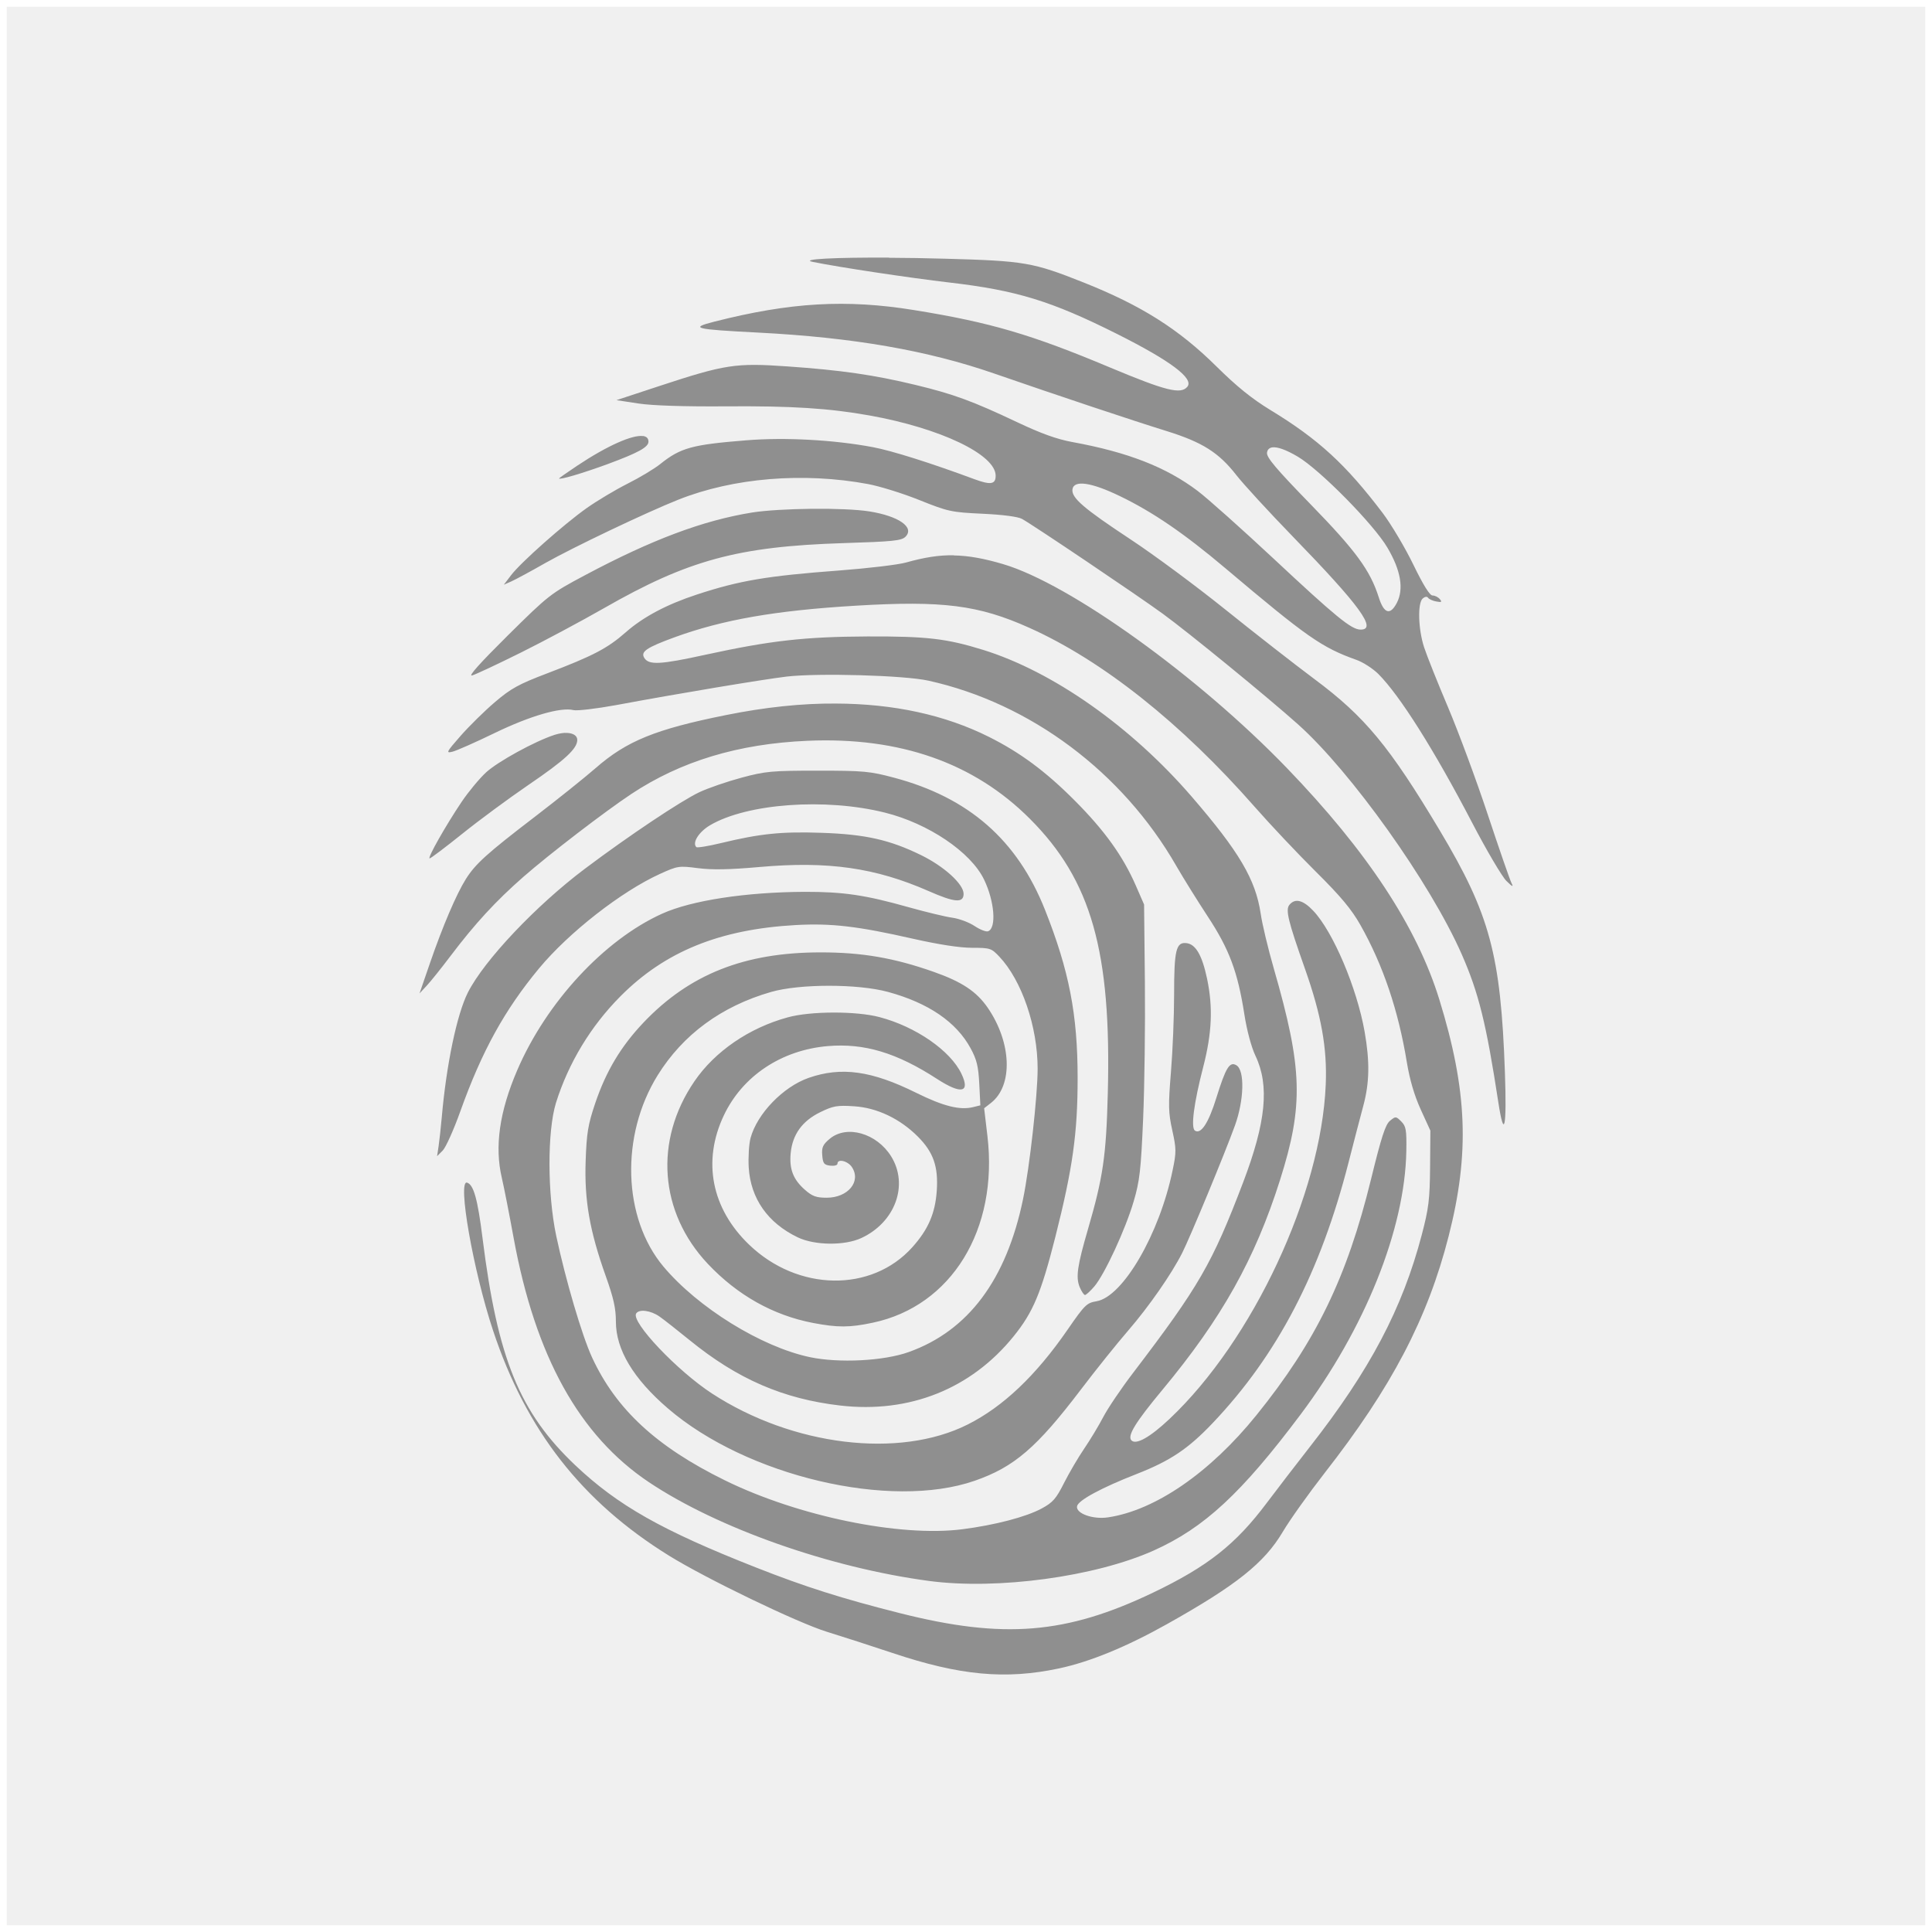
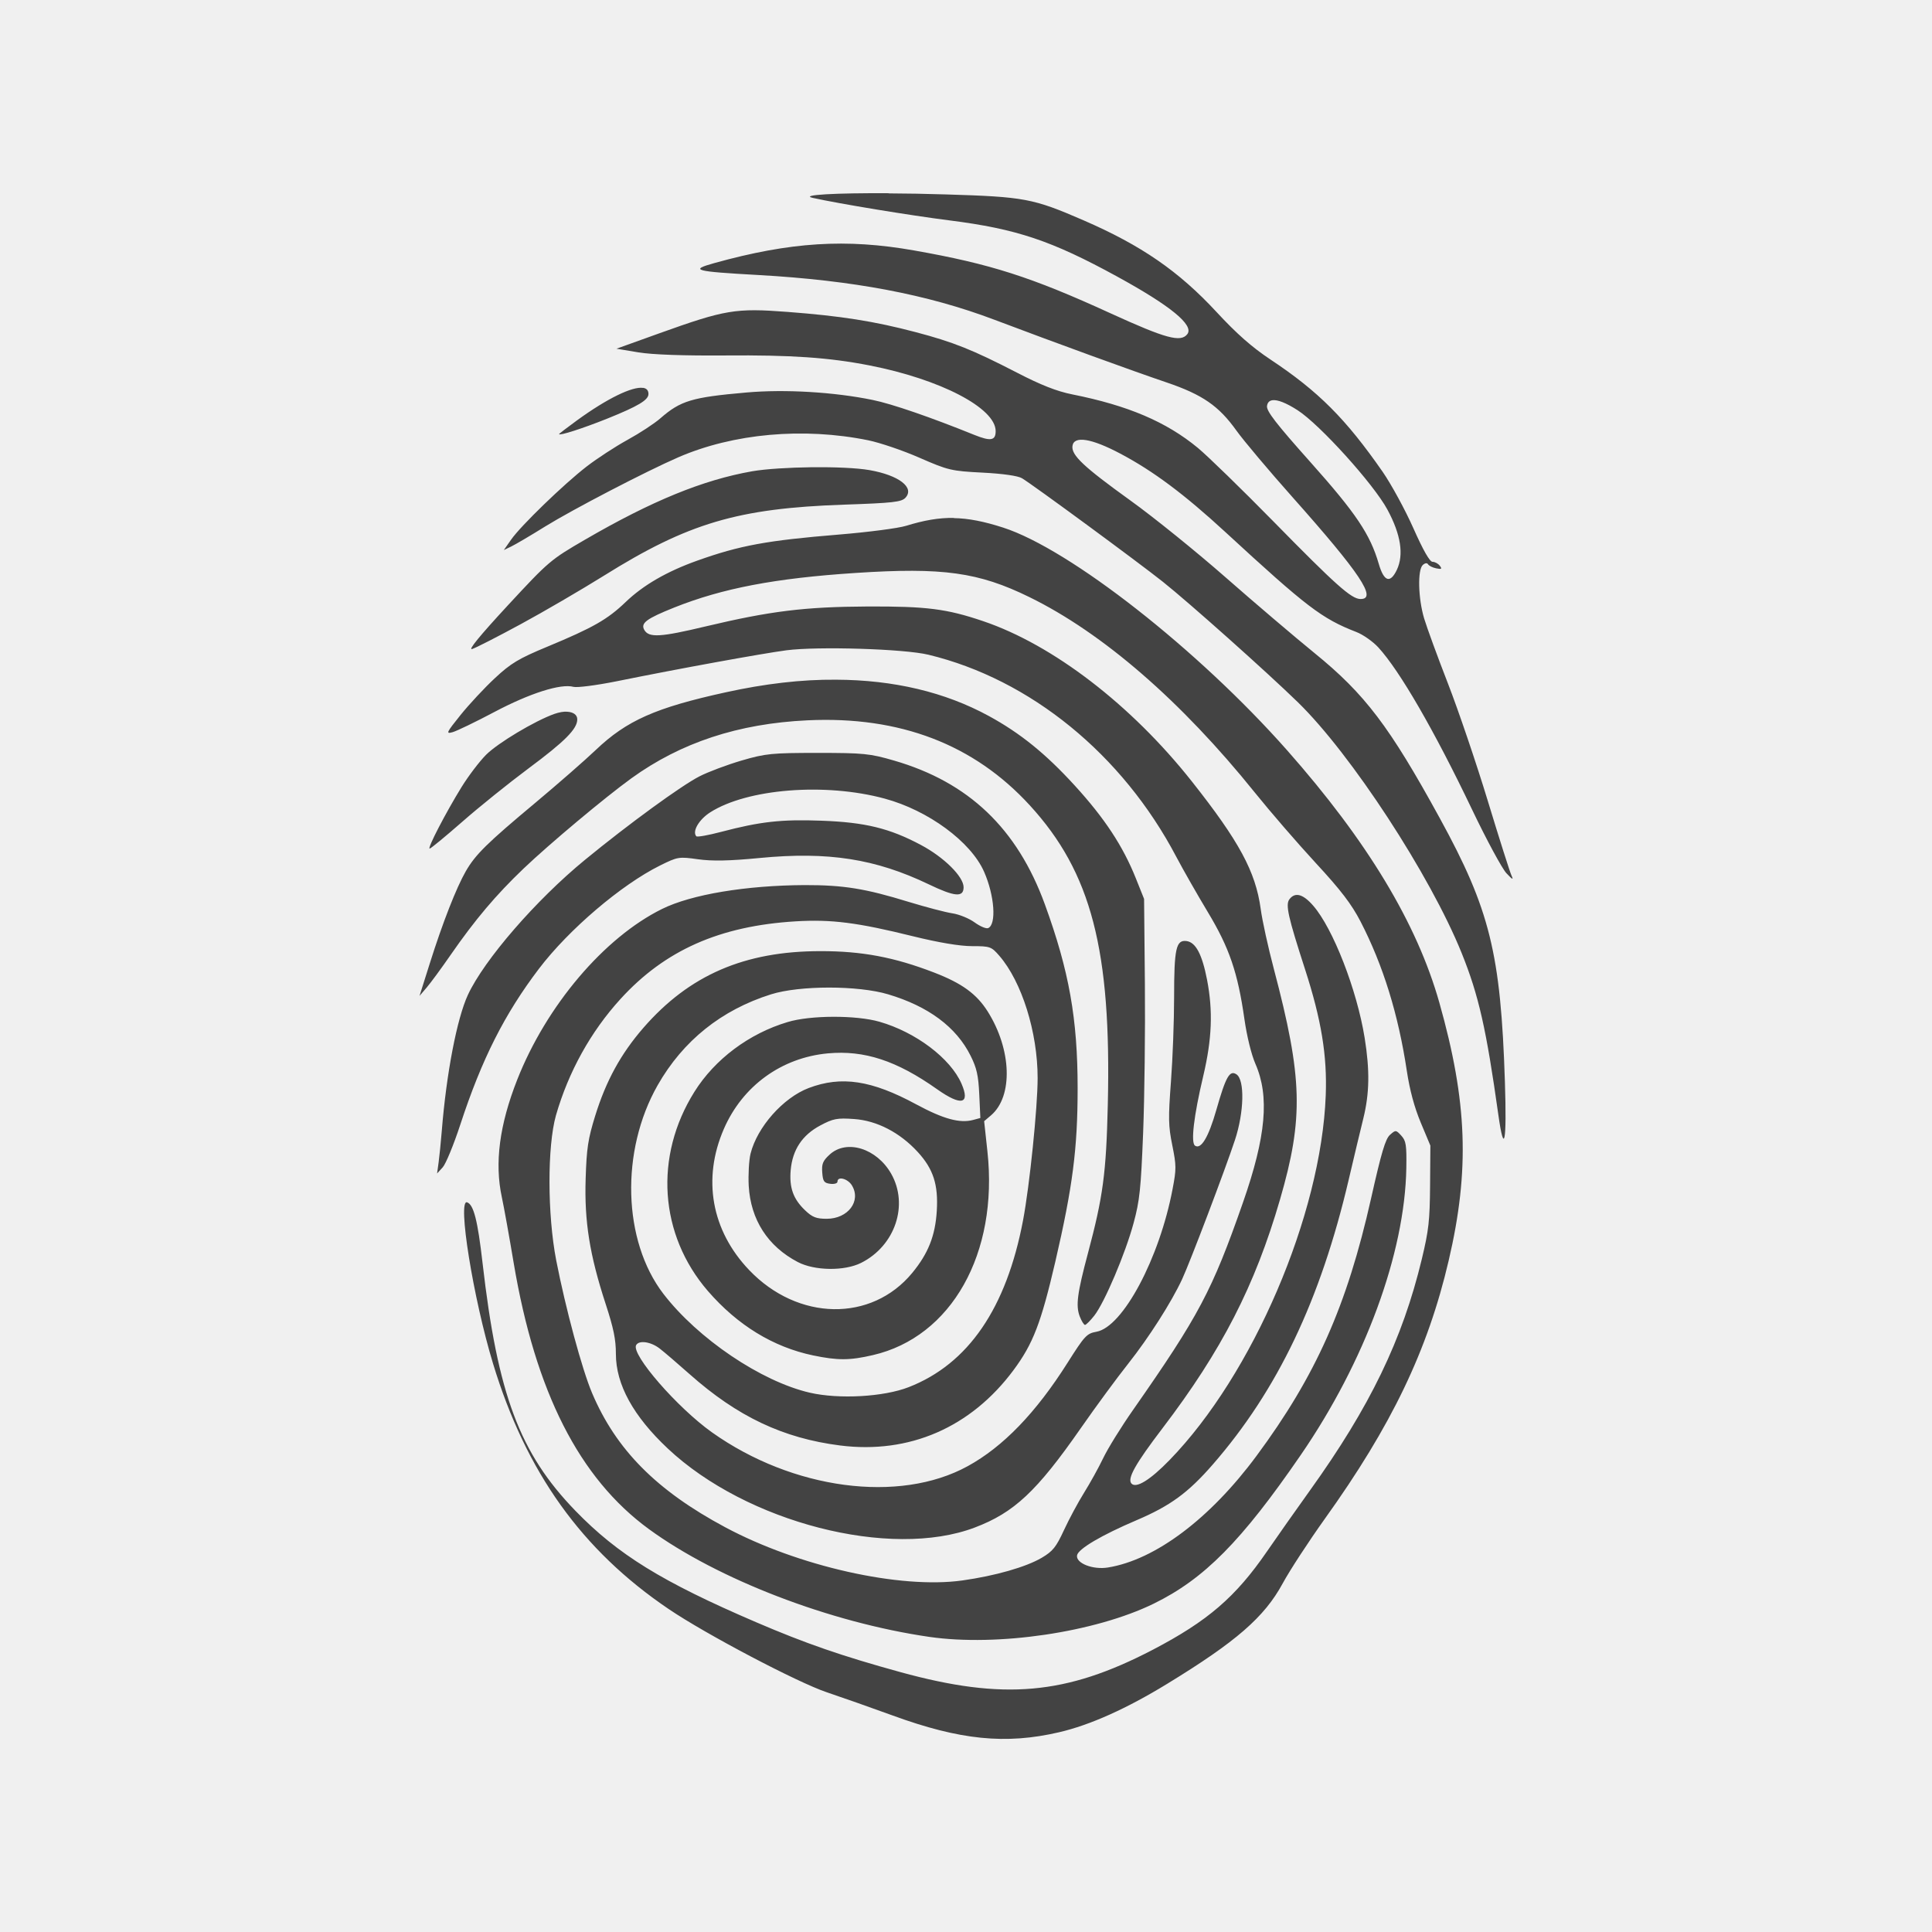
<svg xmlns="http://www.w3.org/2000/svg" width="150mm" height="150mm" viewBox="0 0 150 150" version="1.1" id="svg350">
  <defs id="defs347" />
  <g id="layer1" transform="translate(-41.34977,-74.15136)">
-     <g transform="matrix(5.657149,0,0,5.657149,-73.72458,-318.6601)" style="fill:#8f8f8f" id="g4">
-       <path d="m 32.542,72.972 c -0.724,-0.004 -1.234,0.02 -1.045,0.059 0.367,0.074 1.32,0.218 1.877,0.283 0.92,0.107 1.398,0.254 2.299,0.706 0.733,0.368 1.057,0.611 0.964,0.724 -0.09,0.108 -0.294,0.057 -1.056,-0.262 -1.086,-0.456 -1.647,-0.621 -2.694,-0.79 -0.931,-0.151 -1.699,-0.107 -2.743,0.159 -0.345,0.088 -0.274,0.105 0.606,0.15 1.299,0.067 2.32,0.244 3.237,0.562 0.846,0.293 1.89,0.642 2.364,0.789 0.494,0.154 0.717,0.295 0.96,0.607 0.096,0.123 0.443,0.501 0.771,0.839 0.924,0.952 1.165,1.282 0.931,1.279 -0.125,0 -0.341,-0.178 -1.196,-0.977 -0.434,-0.405 -0.9,-0.821 -1.037,-0.925 -0.434,-0.328 -0.957,-0.532 -1.721,-0.672 -0.214,-0.039 -0.432,-0.118 -0.761,-0.274 -0.609,-0.288 -0.87,-0.384 -1.392,-0.51 -0.567,-0.137 -1.024,-0.203 -1.757,-0.254 -0.714,-0.05 -0.855,-0.028 -1.758,0.269 l -0.589,0.194 0.301,0.046 c 0.192,0.029 0.623,0.043 1.192,0.039 0.905,-0.007 1.425,0.026 1.978,0.125 0.973,0.174 1.733,0.536 1.733,0.827 0,0.119 -0.068,0.13 -0.291,0.048 -0.601,-0.223 -1.133,-0.391 -1.395,-0.44 -0.53,-0.1 -1.206,-0.137 -1.735,-0.094 -0.747,0.06 -0.902,0.102 -1.181,0.325 -0.079,0.064 -0.282,0.186 -0.451,0.271 -0.169,0.085 -0.42,0.236 -0.559,0.334 -0.315,0.223 -0.905,0.746 -1.038,0.921 l -0.1,0.131 0.1,-0.044 c 0.055,-0.024 0.267,-0.138 0.47,-0.254 0.38,-0.215 1.387,-0.695 1.825,-0.869 0.754,-0.3 1.715,-0.38 2.606,-0.214 0.159,0.03 0.476,0.128 0.704,0.22 0.394,0.158 0.438,0.167 0.866,0.187 0.276,0.013 0.486,0.04 0.541,0.071 0.151,0.083 1.585,1.049 1.931,1.301 0.357,0.26 1.434,1.141 1.854,1.516 0.731,0.652 1.817,2.177 2.248,3.155 0.235,0.534 0.338,0.953 0.504,2.036 0.08,0.522 0.117,0.349 0.09,-0.415 v 0 c -0.057,-1.614 -0.206,-2.167 -0.895,-3.319 -0.688,-1.151 -1.026,-1.56 -1.718,-2.075 -0.272,-0.203 -0.822,-0.632 -1.221,-0.953 -0.399,-0.321 -0.986,-0.756 -1.305,-0.966 -0.644,-0.425 -0.812,-0.57 -0.796,-0.686 0.019,-0.132 0.259,-0.097 0.655,0.095 0.452,0.219 0.879,0.511 1.445,0.989 1.119,0.945 1.322,1.087 1.796,1.256 0.092,0.032 0.227,0.12 0.301,0.193 0.295,0.295 0.766,1.041 1.288,2.042 0.198,0.38 0.41,0.739 0.47,0.799 0.084,0.082 0.101,0.09 0.071,0.031 -0.022,-0.043 -0.168,-0.465 -0.325,-0.938 -0.157,-0.474 -0.403,-1.137 -0.546,-1.475 -0.143,-0.337 -0.291,-0.708 -0.329,-0.824 -0.082,-0.253 -0.091,-0.61 -0.018,-0.671 0.03,-0.025 0.059,-0.029 0.072,-0.009 0.012,0.018 0.062,0.042 0.112,0.051 0.074,0.014 0.083,0.008 0.05,-0.032 -0.022,-0.027 -0.067,-0.05 -0.1,-0.05 -0.039,0 -0.128,-0.144 -0.264,-0.424 -0.113,-0.233 -0.302,-0.55 -0.419,-0.706 -0.508,-0.67 -0.883,-1.014 -1.54,-1.414 -0.256,-0.156 -0.464,-0.324 -0.74,-0.597 -0.521,-0.516 -1.034,-0.84 -1.829,-1.156 -0.692,-0.275 -0.806,-0.295 -1.89,-0.325 -0.271,-0.008 -0.536,-0.012 -0.778,-0.013 z m -3.376,2.449 c -0.144,-0.02 -0.486,0.129 -0.905,0.408 -0.136,0.091 -0.247,0.169 -0.247,0.173 0,0.025 0.322,-0.07 0.663,-0.195 0.42,-0.155 0.564,-0.233 0.564,-0.309 0,-0.046 -0.026,-0.071 -0.074,-0.078 z m 8.637,0.155 c 0.071,-0.009 0.189,0.033 0.347,0.126 0.304,0.179 1.044,0.929 1.233,1.251 0.184,0.312 0.227,0.567 0.129,0.757 -0.091,0.175 -0.177,0.149 -0.248,-0.075 -0.118,-0.371 -0.311,-0.636 -0.939,-1.281 -0.472,-0.485 -0.604,-0.642 -0.595,-0.705 0.006,-0.043 0.031,-0.067 0.074,-0.073 z m -6.321,0.843 c -0.312,0.004 -0.629,0.021 -0.818,0.051 -0.675,0.109 -1.376,0.372 -2.291,0.859 -0.477,0.254 -0.499,0.271 -1.065,0.831 -0.381,0.378 -0.547,0.563 -0.487,0.546 0.05,-0.014 0.35,-0.155 0.668,-0.313 v 0 c 0.318,-0.158 0.83,-0.432 1.14,-0.609 1.157,-0.663 1.84,-0.848 3.291,-0.894 0.677,-0.021 0.793,-0.033 0.848,-0.087 0.129,-0.129 -0.09,-0.283 -0.495,-0.348 -0.17,-0.027 -0.478,-0.039 -0.79,-0.036 z m 1.954,0.638 c -0.209,-0.004 -0.414,0.03 -0.659,0.099 -0.109,0.031 -0.523,0.08 -0.92,0.11 -0.988,0.074 -1.363,0.137 -1.949,0.329 -0.415,0.136 -0.738,0.307 -0.98,0.52 -0.249,0.219 -0.446,0.322 -1.073,0.561 -0.397,0.151 -0.502,0.209 -0.722,0.397 -0.142,0.121 -0.353,0.329 -0.47,0.462 -0.198,0.226 -0.205,0.241 -0.109,0.217 0.057,-0.015 0.316,-0.129 0.575,-0.255 0.483,-0.234 0.909,-0.359 1.083,-0.315 0.05,0.012 0.313,-0.019 0.586,-0.069 0.865,-0.161 2.001,-0.35 2.337,-0.391 0.43,-0.051 1.618,-0.018 1.949,0.056 1.397,0.309 2.662,1.254 3.401,2.542 0.095,0.165 0.29,0.478 0.433,0.696 0.295,0.449 0.411,0.76 0.502,1.346 0.034,0.217 0.095,0.445 0.151,0.563 0.195,0.409 0.146,0.912 -0.17,1.742 -0.423,1.111 -0.606,1.427 -1.508,2.61 -0.163,0.213 -0.348,0.487 -0.411,0.608 -0.063,0.121 -0.182,0.317 -0.263,0.436 -0.081,0.119 -0.205,0.33 -0.275,0.469 -0.109,0.216 -0.153,0.266 -0.306,0.349 -0.215,0.116 -0.638,0.227 -1.089,0.285 -0.856,0.11 -2.254,-0.178 -3.256,-0.67 -0.942,-0.462 -1.497,-0.976 -1.826,-1.688 -0.138,-0.299 -0.363,-1.063 -0.492,-1.669 -0.122,-0.578 -0.123,-1.434 -0.004,-1.823 0.172,-0.548 0.477,-1.054 0.887,-1.466 0.61,-0.613 1.36,-0.918 2.403,-0.976 0.492,-0.027 0.849,0.015 1.612,0.188 0.35,0.079 0.641,0.124 0.808,0.124 0.249,0 0.266,0.006 0.375,0.121 0.309,0.327 0.526,0.962 0.526,1.538 0,0.369 -0.11,1.355 -0.2,1.79 -0.229,1.107 -0.752,1.807 -1.569,2.099 -0.343,0.123 -0.958,0.154 -1.357,0.07 -0.667,-0.141 -1.538,-0.68 -2.011,-1.245 -0.557,-0.666 -0.591,-1.796 -0.078,-2.623 0.348,-0.56 0.876,-0.948 1.557,-1.144 0.393,-0.113 1.194,-0.113 1.606,0 0.553,0.151 0.936,0.412 1.132,0.773 0.084,0.154 0.107,0.247 0.119,0.487 l 0.015,0.296 -0.097,0.024 c -0.183,0.046 -0.41,-0.011 -0.784,-0.196 -0.611,-0.303 -1.026,-0.361 -1.475,-0.205 -0.35,0.122 -0.707,0.491 -0.798,0.826 -0.022,0.083 -0.033,0.265 -0.025,0.405 0.027,0.426 0.261,0.76 0.673,0.958 0.231,0.111 0.642,0.116 0.871,0.01 0.466,-0.215 0.654,-0.729 0.411,-1.121 -0.198,-0.319 -0.611,-0.437 -0.844,-0.241 -0.094,0.079 -0.111,0.117 -0.102,0.226 0.009,0.112 0.025,0.132 0.11,0.142 0.055,0.006 0.099,-0.005 0.099,-0.027 0,-0.073 0.143,-0.038 0.199,0.048 0.129,0.197 -0.055,0.419 -0.347,0.419 -0.142,0 -0.197,-0.019 -0.298,-0.108 -0.162,-0.142 -0.217,-0.285 -0.196,-0.505 0.025,-0.255 0.158,-0.44 0.406,-0.561 0.178,-0.087 0.232,-0.096 0.464,-0.081 0.314,0.02 0.629,0.17 0.874,0.415 0.214,0.214 0.283,0.411 0.261,0.741 -0.021,0.313 -0.117,0.535 -0.337,0.78 -0.56,0.622 -1.57,0.606 -2.238,-0.036 -0.518,-0.497 -0.645,-1.148 -0.347,-1.776 0.257,-0.541 0.791,-0.896 1.427,-0.95 0.5,-0.042 0.944,0.091 1.499,0.451 0.332,0.215 0.458,0.189 0.335,-0.07 -0.151,-0.318 -0.627,-0.648 -1.126,-0.779 -0.318,-0.084 -0.949,-0.083 -1.26,0.004 -0.528,0.144 -0.999,0.467 -1.279,0.877 -0.556,0.813 -0.483,1.798 0.184,2.506 0.407,0.431 0.897,0.706 1.445,0.811 0.336,0.064 0.503,0.064 0.82,-0.004 1.079,-0.228 1.724,-1.279 1.572,-2.562 l -0.045,-0.381 0.095,-0.074 c 0.304,-0.239 0.283,-0.828 -0.047,-1.307 -0.152,-0.22 -0.352,-0.354 -0.738,-0.49 -0.544,-0.192 -0.988,-0.269 -1.558,-0.268 -1.041,0 -1.798,0.301 -2.427,0.963 -0.311,0.328 -0.514,0.667 -0.664,1.111 -0.097,0.288 -0.117,0.404 -0.13,0.789 -0.019,0.537 0.055,0.96 0.275,1.577 0.108,0.303 0.14,0.444 0.14,0.627 0,0.384 0.238,0.782 0.713,1.191 1.08,0.93 3.055,1.396 4.213,0.993 0.54,-0.188 0.85,-0.454 1.454,-1.249 0.204,-0.269 0.497,-0.634 0.651,-0.812 0.284,-0.329 0.592,-0.771 0.74,-1.063 0.108,-0.212 0.592,-1.381 0.725,-1.751 0.126,-0.349 0.136,-0.756 0.021,-0.826 -0.093,-0.057 -0.146,0.028 -0.276,0.446 -0.107,0.344 -0.21,0.503 -0.293,0.451 -0.06,-0.037 -0.017,-0.374 0.113,-0.876 0.12,-0.466 0.135,-0.818 0.052,-1.212 -0.068,-0.32 -0.155,-0.471 -0.282,-0.486 -0.143,-0.017 -0.17,0.094 -0.17,0.708 0,0.292 -0.019,0.767 -0.043,1.057 -0.038,0.466 -0.036,0.559 0.018,0.804 0.056,0.255 0.057,0.299 0.004,0.551 -0.18,0.872 -0.682,1.735 -1.044,1.795 -0.134,0.022 -0.162,0.05 -0.397,0.39 -0.435,0.631 -0.887,1.059 -1.372,1.302 -0.94,0.472 -2.402,0.294 -3.508,-0.426 -0.476,-0.31 -1.113,-0.982 -1.041,-1.098 0.04,-0.064 0.2,-0.043 0.321,0.042 0.063,0.044 0.248,0.19 0.413,0.324 0.655,0.533 1.282,0.806 2.066,0.897 0.949,0.11 1.795,-0.227 2.379,-0.948 0.269,-0.332 0.378,-0.593 0.574,-1.365 0.238,-0.941 0.306,-1.422 0.306,-2.182 0,-0.873 -0.117,-1.475 -0.449,-2.311 -0.38,-0.956 -1.047,-1.539 -2.072,-1.811 -0.33,-0.088 -0.419,-0.096 -1.047,-0.096 -0.629,0 -0.716,0.008 -1.044,0.096 -0.197,0.053 -0.457,0.142 -0.578,0.199 -0.251,0.118 -0.967,0.596 -1.571,1.05 -0.671,0.504 -1.383,1.257 -1.607,1.699 -0.15,0.297 -0.295,0.984 -0.359,1.716 -0.012,0.139 -0.032,0.315 -0.043,0.392 l -0.021,0.139 0.077,-0.077 c 0.042,-0.042 0.151,-0.284 0.241,-0.536 0.296,-0.828 0.608,-1.393 1.081,-1.964 0.41,-0.494 1.13,-1.056 1.662,-1.298 0.241,-0.109 0.257,-0.112 0.519,-0.078 0.195,0.025 0.432,0.021 0.848,-0.016 0.94,-0.083 1.588,0.01 2.319,0.331 0.358,0.158 0.479,0.167 0.479,0.037 0,-0.133 -0.268,-0.377 -0.586,-0.532 -0.43,-0.21 -0.765,-0.285 -1.363,-0.305 -0.553,-0.019 -0.842,0.011 -1.381,0.141 -0.174,0.042 -0.326,0.067 -0.338,0.055 -0.06,-0.06 0.035,-0.21 0.19,-0.301 0.509,-0.298 1.579,-0.376 2.395,-0.173 0.598,0.148 1.183,0.543 1.364,0.92 0.144,0.299 0.172,0.664 0.056,0.709 -0.028,0.011 -0.111,-0.022 -0.185,-0.071 -0.074,-0.05 -0.212,-0.102 -0.307,-0.115 -0.095,-0.013 -0.363,-0.078 -0.596,-0.143 -0.599,-0.169 -0.898,-0.213 -1.433,-0.212 -0.802,0.004 -1.549,0.117 -1.954,0.3 -0.794,0.359 -1.587,1.215 -1.988,2.148 -0.244,0.568 -0.313,1.049 -0.211,1.48 0.028,0.119 0.101,0.49 0.162,0.824 0.298,1.624 0.901,2.711 1.856,3.35 0.945,0.632 2.485,1.175 3.849,1.356 0.936,0.124 2.275,-0.058 3.079,-0.418 0.693,-0.311 1.204,-0.784 2.018,-1.87 0.882,-1.176 1.429,-2.538 1.449,-3.61 0.005,-0.294 -0.004,-0.342 -0.069,-0.408 -0.073,-0.073 -0.078,-0.073 -0.155,-0.01 -0.063,0.051 -0.118,0.221 -0.26,0.801 -0.331,1.351 -0.757,2.229 -1.573,3.239 -0.637,0.789 -1.389,1.307 -2.038,1.403 -0.207,0.031 -0.443,-0.054 -0.424,-0.153 0.015,-0.081 0.338,-0.255 0.817,-0.442 0.461,-0.18 0.708,-0.345 1.045,-0.7 0.89,-0.937 1.479,-2.068 1.866,-3.583 0.07,-0.275 0.16,-0.62 0.2,-0.768 0.086,-0.319 0.091,-0.607 0.019,-1.018 -0.106,-0.603 -0.434,-1.376 -0.706,-1.662 -0.14,-0.148 -0.249,-0.174 -0.326,-0.081 -0.057,0.068 -0.019,0.221 0.214,0.881 0.224,0.635 0.305,1.086 0.284,1.588 -0.062,1.501 -1,3.508 -2.143,4.586 -0.267,0.252 -0.459,0.36 -0.523,0.296 -0.061,-0.061 0.051,-0.245 0.425,-0.695 0.814,-0.979 1.27,-1.794 1.614,-2.88 0.325,-1.026 0.31,-1.529 -0.085,-2.899 -0.078,-0.27 -0.16,-0.611 -0.181,-0.758 -0.07,-0.467 -0.296,-0.85 -0.946,-1.603 -0.83,-0.961 -1.903,-1.716 -2.861,-2.014 -0.502,-0.156 -0.776,-0.188 -1.588,-0.185 -0.863,0.004 -1.334,0.057 -2.224,0.251 -0.621,0.136 -0.777,0.144 -0.84,0.044 -0.054,-0.086 0.03,-0.142 0.411,-0.282 0.662,-0.242 1.385,-0.369 2.49,-0.435 1.196,-0.072 1.687,-0.009 2.382,0.303 1.007,0.451 2.088,1.311 3.097,2.461 0.209,0.238 0.584,0.636 0.834,0.884 0.347,0.344 0.492,0.519 0.615,0.736 0.31,0.55 0.519,1.168 0.636,1.881 0.04,0.241 0.103,0.457 0.191,0.65 l 0.132,0.289 -0.004,0.505 c -0.004,0.439 -0.018,0.56 -0.114,0.925 -0.265,1.01 -0.711,1.857 -1.535,2.909 -0.183,0.234 -0.449,0.58 -0.591,0.769 -0.428,0.571 -0.812,0.874 -1.564,1.234 -1.192,0.57 -2.049,0.639 -3.466,0.282 -0.805,-0.203 -1.302,-0.361 -1.978,-0.627 -1.294,-0.509 -1.899,-0.852 -2.482,-1.403 -0.765,-0.724 -1.067,-1.463 -1.274,-3.117 -0.067,-0.536 -0.122,-0.734 -0.212,-0.763 -0.136,-0.044 0.084,1.209 0.356,2.029 0.454,1.369 1.218,2.348 2.411,3.088 0.51,0.317 1.77,0.924 2.17,1.047 0.208,0.064 0.613,0.195 0.901,0.291 0.925,0.31 1.553,0.368 2.285,0.212 v 0 c 0.424,-0.09 0.926,-0.296 1.484,-0.609 0.948,-0.531 1.335,-0.839 1.587,-1.265 0.097,-0.164 0.356,-0.527 0.574,-0.807 0.919,-1.175 1.415,-2.122 1.703,-3.252 0.291,-1.139 0.257,-1.999 -0.128,-3.247 -0.308,-0.998 -0.989,-2.033 -2.091,-3.176 -1.217,-1.262 -2.981,-2.53 -3.897,-2.8 -0.258,-0.076 -0.47,-0.116 -0.679,-0.119 z m -1.62,2.035 c -0.474,-0.004 -0.979,0.051 -1.511,0.158 -0.966,0.194 -1.362,0.355 -1.787,0.726 -0.149,0.13 -0.522,0.429 -0.83,0.665 -0.665,0.509 -0.822,0.651 -0.954,0.861 -0.129,0.206 -0.316,0.642 -0.493,1.156 l -0.142,0.412 0.098,-0.105 c 0.054,-0.058 0.201,-0.241 0.327,-0.408 0.338,-0.447 0.623,-0.756 1.002,-1.088 0.357,-0.312 1.114,-0.893 1.48,-1.136 0.679,-0.45 1.468,-0.689 2.418,-0.73 1.266,-0.055 2.284,0.302 3.051,1.07 0.844,0.844 1.121,1.82 1.07,3.768 -0.022,0.861 -0.065,1.154 -0.272,1.865 -0.147,0.504 -0.169,0.66 -0.114,0.794 0.025,0.06 0.058,0.109 0.073,0.109 0.015,0 0.073,-0.053 0.128,-0.117 0.142,-0.167 0.427,-0.783 0.539,-1.164 0.084,-0.284 0.1,-0.428 0.131,-1.136 0.019,-0.446 0.03,-1.291 0.024,-1.877 l -0.011,-1.065 -0.113,-0.259 c -0.177,-0.406 -0.429,-0.757 -0.842,-1.171 -0.397,-0.398 -0.745,-0.656 -1.175,-0.871 -0.604,-0.302 -1.308,-0.454 -2.098,-0.457 z m -3.69,0.403 c -0.05,-0.004 -0.11,0.007 -0.175,0.027 -0.27,0.088 -0.777,0.366 -0.939,0.515 -0.091,0.084 -0.241,0.265 -0.335,0.404 -0.218,0.324 -0.474,0.776 -0.439,0.776 0.015,0 0.216,-0.152 0.448,-0.338 0.231,-0.186 0.641,-0.488 0.909,-0.671 0.502,-0.342 0.669,-0.497 0.669,-0.617 0,-0.058 -0.056,-0.092 -0.139,-0.096 z" style="fill:#8f8f8f;fill-rule:evenodd;stroke-width:0.047;stroke-linecap:round;stroke-linejoin:round;paint-order:stroke fill markers;stop-color:#000000" id="path2" />
+     <g transform="matrix(5.657149,0,0,6.171435,-73.72458,-361.1884)" style="fill:#434343;fill-opacity:1" id="g4">
+       <path d="m 32.542,72.972 c -0.724,-0.004 -1.234,0.02 -1.045,0.059 0.367,0.074 1.32,0.218 1.877,0.283 0.92,0.107 1.398,0.254 2.299,0.706 0.733,0.368 1.057,0.611 0.964,0.724 -0.09,0.108 -0.294,0.057 -1.056,-0.262 -1.086,-0.456 -1.647,-0.621 -2.694,-0.79 -0.931,-0.151 -1.699,-0.107 -2.743,0.159 -0.345,0.088 -0.274,0.105 0.606,0.15 1.299,0.067 2.32,0.244 3.237,0.562 0.846,0.293 1.89,0.642 2.364,0.789 0.494,0.154 0.717,0.295 0.96,0.607 0.096,0.123 0.443,0.501 0.771,0.839 0.924,0.952 1.165,1.282 0.931,1.279 -0.125,0 -0.341,-0.178 -1.196,-0.977 -0.434,-0.405 -0.9,-0.821 -1.037,-0.925 -0.434,-0.328 -0.957,-0.532 -1.721,-0.672 -0.214,-0.039 -0.432,-0.118 -0.761,-0.274 -0.609,-0.288 -0.87,-0.384 -1.392,-0.51 -0.567,-0.137 -1.024,-0.203 -1.757,-0.254 -0.714,-0.05 -0.855,-0.028 -1.758,0.269 l -0.589,0.194 0.301,0.046 c 0.192,0.029 0.623,0.043 1.192,0.039 0.905,-0.007 1.425,0.026 1.978,0.125 0.973,0.174 1.733,0.536 1.733,0.827 0,0.119 -0.068,0.13 -0.291,0.048 -0.601,-0.223 -1.133,-0.391 -1.395,-0.44 -0.53,-0.1 -1.206,-0.137 -1.735,-0.094 -0.747,0.06 -0.902,0.102 -1.181,0.325 -0.079,0.064 -0.282,0.186 -0.451,0.271 -0.169,0.085 -0.42,0.236 -0.559,0.334 -0.315,0.223 -0.905,0.746 -1.038,0.921 l -0.1,0.131 0.1,-0.044 c 0.055,-0.024 0.267,-0.138 0.47,-0.254 0.38,-0.215 1.387,-0.695 1.825,-0.869 0.754,-0.3 1.715,-0.38 2.606,-0.214 0.159,0.03 0.476,0.128 0.704,0.22 0.394,0.158 0.438,0.167 0.866,0.187 0.276,0.013 0.486,0.04 0.541,0.071 0.151,0.083 1.585,1.049 1.931,1.301 0.357,0.26 1.434,1.141 1.854,1.516 0.731,0.652 1.817,2.177 2.248,3.155 0.235,0.534 0.338,0.953 0.504,2.036 0.08,0.522 0.117,0.349 0.09,-0.415 v 0 c -0.057,-1.614 -0.206,-2.167 -0.895,-3.319 -0.688,-1.151 -1.026,-1.56 -1.718,-2.075 -0.272,-0.203 -0.822,-0.632 -1.221,-0.953 -0.399,-0.321 -0.986,-0.756 -1.305,-0.966 -0.644,-0.425 -0.812,-0.57 -0.796,-0.686 0.019,-0.132 0.259,-0.097 0.655,0.095 0.452,0.219 0.879,0.511 1.445,0.989 1.119,0.945 1.322,1.087 1.796,1.256 0.092,0.032 0.227,0.12 0.301,0.193 0.295,0.295 0.766,1.041 1.288,2.042 0.198,0.38 0.41,0.739 0.47,0.799 0.084,0.082 0.101,0.09 0.071,0.031 -0.022,-0.043 -0.168,-0.465 -0.325,-0.938 -0.157,-0.474 -0.403,-1.137 -0.546,-1.475 -0.143,-0.337 -0.291,-0.708 -0.329,-0.824 -0.082,-0.253 -0.091,-0.61 -0.018,-0.671 0.03,-0.025 0.059,-0.029 0.072,-0.009 0.012,0.018 0.062,0.042 0.112,0.051 0.074,0.014 0.083,0.008 0.05,-0.032 -0.022,-0.027 -0.067,-0.05 -0.1,-0.05 -0.039,0 -0.128,-0.144 -0.264,-0.424 -0.113,-0.233 -0.302,-0.55 -0.419,-0.706 -0.508,-0.67 -0.883,-1.014 -1.54,-1.414 -0.256,-0.156 -0.464,-0.324 -0.74,-0.597 -0.521,-0.516 -1.034,-0.84 -1.829,-1.156 -0.692,-0.275 -0.806,-0.295 -1.89,-0.325 -0.271,-0.008 -0.536,-0.012 -0.778,-0.013 z m -3.376,2.449 c -0.144,-0.02 -0.486,0.129 -0.905,0.408 -0.136,0.091 -0.247,0.169 -0.247,0.173 0,0.025 0.322,-0.07 0.663,-0.195 0.42,-0.155 0.564,-0.233 0.564,-0.309 0,-0.046 -0.026,-0.071 -0.074,-0.078 z m 8.637,0.155 c 0.071,-0.009 0.189,0.033 0.347,0.126 0.304,0.179 1.044,0.929 1.233,1.251 0.184,0.312 0.227,0.567 0.129,0.757 -0.091,0.175 -0.177,0.149 -0.248,-0.075 -0.118,-0.371 -0.311,-0.636 -0.939,-1.281 -0.472,-0.485 -0.604,-0.642 -0.595,-0.705 0.006,-0.043 0.031,-0.067 0.074,-0.073 z m -6.321,0.843 c -0.312,0.004 -0.629,0.021 -0.818,0.051 -0.675,0.109 -1.376,0.372 -2.291,0.859 -0.477,0.254 -0.499,0.271 -1.065,0.831 -0.381,0.378 -0.547,0.563 -0.487,0.546 0.05,-0.014 0.35,-0.155 0.668,-0.313 v 0 c 0.318,-0.158 0.83,-0.432 1.14,-0.609 1.157,-0.663 1.84,-0.848 3.291,-0.894 0.677,-0.021 0.793,-0.033 0.848,-0.087 0.129,-0.129 -0.09,-0.283 -0.495,-0.348 -0.17,-0.027 -0.478,-0.039 -0.79,-0.036 z m 1.954,0.638 c -0.209,-0.004 -0.414,0.03 -0.659,0.099 -0.109,0.031 -0.523,0.08 -0.92,0.11 -0.988,0.074 -1.363,0.137 -1.949,0.329 -0.415,0.136 -0.738,0.307 -0.98,0.52 -0.249,0.219 -0.446,0.322 -1.073,0.561 -0.397,0.151 -0.502,0.209 -0.722,0.397 -0.142,0.121 -0.353,0.329 -0.47,0.462 -0.198,0.226 -0.205,0.241 -0.109,0.217 0.057,-0.015 0.316,-0.129 0.575,-0.255 0.483,-0.234 0.909,-0.359 1.083,-0.315 0.05,0.012 0.313,-0.019 0.586,-0.069 0.865,-0.161 2.001,-0.35 2.337,-0.391 0.43,-0.051 1.618,-0.018 1.949,0.056 1.397,0.309 2.662,1.254 3.401,2.542 0.095,0.165 0.29,0.478 0.433,0.696 0.295,0.449 0.411,0.76 0.502,1.346 0.034,0.217 0.095,0.445 0.151,0.563 0.195,0.409 0.146,0.912 -0.17,1.742 -0.423,1.111 -0.606,1.427 -1.508,2.61 -0.163,0.213 -0.348,0.487 -0.411,0.608 -0.063,0.121 -0.182,0.317 -0.263,0.436 -0.081,0.119 -0.205,0.33 -0.275,0.469 -0.109,0.216 -0.153,0.266 -0.306,0.349 -0.215,0.116 -0.638,0.227 -1.089,0.285 -0.856,0.11 -2.254,-0.178 -3.256,-0.67 -0.942,-0.462 -1.497,-0.976 -1.826,-1.688 -0.138,-0.299 -0.363,-1.063 -0.492,-1.669 -0.122,-0.578 -0.123,-1.434 -0.004,-1.823 0.172,-0.548 0.477,-1.054 0.887,-1.466 0.61,-0.613 1.36,-0.918 2.403,-0.976 0.492,-0.027 0.849,0.015 1.612,0.188 0.35,0.079 0.641,0.124 0.808,0.124 0.249,0 0.266,0.006 0.375,0.121 0.309,0.327 0.526,0.962 0.526,1.538 0,0.369 -0.11,1.355 -0.2,1.79 -0.229,1.107 -0.752,1.807 -1.569,2.099 -0.343,0.123 -0.958,0.154 -1.357,0.07 -0.667,-0.141 -1.538,-0.68 -2.011,-1.245 -0.557,-0.666 -0.591,-1.796 -0.078,-2.623 0.348,-0.56 0.876,-0.948 1.557,-1.144 0.393,-0.113 1.194,-0.113 1.606,0 0.553,0.151 0.936,0.412 1.132,0.773 0.084,0.154 0.107,0.247 0.119,0.487 l 0.015,0.296 -0.097,0.024 c -0.183,0.046 -0.41,-0.011 -0.784,-0.196 -0.611,-0.303 -1.026,-0.361 -1.475,-0.205 -0.35,0.122 -0.707,0.491 -0.798,0.826 -0.022,0.083 -0.033,0.265 -0.025,0.405 0.027,0.426 0.261,0.76 0.673,0.958 0.231,0.111 0.642,0.116 0.871,0.01 0.466,-0.215 0.654,-0.729 0.411,-1.121 -0.198,-0.319 -0.611,-0.437 -0.844,-0.241 -0.094,0.079 -0.111,0.117 -0.102,0.226 0.009,0.112 0.025,0.132 0.11,0.142 0.055,0.006 0.099,-0.005 0.099,-0.027 0,-0.073 0.143,-0.038 0.199,0.048 0.129,0.197 -0.055,0.419 -0.347,0.419 -0.142,0 -0.197,-0.019 -0.298,-0.108 -0.162,-0.142 -0.217,-0.285 -0.196,-0.505 0.025,-0.255 0.158,-0.44 0.406,-0.561 0.178,-0.087 0.232,-0.096 0.464,-0.081 0.314,0.02 0.629,0.17 0.874,0.415 0.214,0.214 0.283,0.411 0.261,0.741 -0.021,0.313 -0.117,0.535 -0.337,0.78 -0.56,0.622 -1.57,0.606 -2.238,-0.036 -0.518,-0.497 -0.645,-1.148 -0.347,-1.776 0.257,-0.541 0.791,-0.896 1.427,-0.95 0.5,-0.042 0.944,0.091 1.499,0.451 0.332,0.215 0.458,0.189 0.335,-0.07 -0.151,-0.318 -0.627,-0.648 -1.126,-0.779 -0.318,-0.084 -0.949,-0.083 -1.26,0.004 -0.528,0.144 -0.999,0.467 -1.279,0.877 -0.556,0.813 -0.483,1.798 0.184,2.506 0.407,0.431 0.897,0.706 1.445,0.811 0.336,0.064 0.503,0.064 0.82,-0.004 1.079,-0.228 1.724,-1.279 1.572,-2.562 l -0.045,-0.381 0.095,-0.074 c 0.304,-0.239 0.283,-0.828 -0.047,-1.307 -0.152,-0.22 -0.352,-0.354 -0.738,-0.49 -0.544,-0.192 -0.988,-0.269 -1.558,-0.268 -1.041,0 -1.798,0.301 -2.427,0.963 -0.311,0.328 -0.514,0.667 -0.664,1.111 -0.097,0.288 -0.117,0.404 -0.13,0.789 -0.019,0.537 0.055,0.96 0.275,1.577 0.108,0.303 0.14,0.444 0.14,0.627 0,0.384 0.238,0.782 0.713,1.191 1.08,0.93 3.055,1.396 4.213,0.993 0.54,-0.188 0.85,-0.454 1.454,-1.249 0.204,-0.269 0.497,-0.634 0.651,-0.812 0.284,-0.329 0.592,-0.771 0.74,-1.063 0.108,-0.212 0.592,-1.381 0.725,-1.751 0.126,-0.349 0.136,-0.756 0.021,-0.826 -0.093,-0.057 -0.146,0.028 -0.276,0.446 -0.107,0.344 -0.21,0.503 -0.293,0.451 -0.06,-0.037 -0.017,-0.374 0.113,-0.876 0.12,-0.466 0.135,-0.818 0.052,-1.212 -0.068,-0.32 -0.155,-0.471 -0.282,-0.486 -0.143,-0.017 -0.17,0.094 -0.17,0.708 0,0.292 -0.019,0.767 -0.043,1.057 -0.038,0.466 -0.036,0.559 0.018,0.804 0.056,0.255 0.057,0.299 0.004,0.551 -0.18,0.872 -0.682,1.735 -1.044,1.795 -0.134,0.022 -0.162,0.05 -0.397,0.39 -0.435,0.631 -0.887,1.059 -1.372,1.302 -0.94,0.472 -2.402,0.294 -3.508,-0.426 -0.476,-0.31 -1.113,-0.982 -1.041,-1.098 0.04,-0.064 0.2,-0.043 0.321,0.042 0.063,0.044 0.248,0.19 0.413,0.324 0.655,0.533 1.282,0.806 2.066,0.897 0.949,0.11 1.795,-0.227 2.379,-0.948 0.269,-0.332 0.378,-0.593 0.574,-1.365 0.238,-0.941 0.306,-1.422 0.306,-2.182 0,-0.873 -0.117,-1.475 -0.449,-2.311 -0.38,-0.956 -1.047,-1.539 -2.072,-1.811 -0.33,-0.088 -0.419,-0.096 -1.047,-0.096 -0.629,0 -0.716,0.008 -1.044,0.096 -0.197,0.053 -0.457,0.142 -0.578,0.199 -0.251,0.118 -0.967,0.596 -1.571,1.05 -0.671,0.504 -1.383,1.257 -1.607,1.699 -0.15,0.297 -0.295,0.984 -0.359,1.716 -0.012,0.139 -0.032,0.315 -0.043,0.392 l -0.021,0.139 0.077,-0.077 c 0.042,-0.042 0.151,-0.284 0.241,-0.536 0.296,-0.828 0.608,-1.393 1.081,-1.964 0.41,-0.494 1.13,-1.056 1.662,-1.298 0.241,-0.109 0.257,-0.112 0.519,-0.078 0.195,0.025 0.432,0.021 0.848,-0.016 0.94,-0.083 1.588,0.01 2.319,0.331 0.358,0.158 0.479,0.167 0.479,0.037 0,-0.133 -0.268,-0.377 -0.586,-0.532 -0.43,-0.21 -0.765,-0.285 -1.363,-0.305 -0.553,-0.019 -0.842,0.011 -1.381,0.141 -0.174,0.042 -0.326,0.067 -0.338,0.055 -0.06,-0.06 0.035,-0.21 0.19,-0.301 0.509,-0.298 1.579,-0.376 2.395,-0.173 0.598,0.148 1.183,0.543 1.364,0.92 0.144,0.299 0.172,0.664 0.056,0.709 -0.028,0.011 -0.111,-0.022 -0.185,-0.071 -0.074,-0.05 -0.212,-0.102 -0.307,-0.115 -0.095,-0.013 -0.363,-0.078 -0.596,-0.143 -0.599,-0.169 -0.898,-0.213 -1.433,-0.212 -0.802,0.004 -1.549,0.117 -1.954,0.3 -0.794,0.359 -1.587,1.215 -1.988,2.148 -0.244,0.568 -0.313,1.049 -0.211,1.48 0.028,0.119 0.101,0.49 0.162,0.824 0.298,1.624 0.901,2.711 1.856,3.35 0.945,0.632 2.485,1.175 3.849,1.356 0.936,0.124 2.275,-0.058 3.079,-0.418 0.693,-0.311 1.204,-0.784 2.018,-1.87 0.882,-1.176 1.429,-2.538 1.449,-3.61 0.005,-0.294 -0.004,-0.342 -0.069,-0.408 -0.073,-0.073 -0.078,-0.073 -0.155,-0.01 -0.063,0.051 -0.118,0.221 -0.26,0.801 -0.331,1.351 -0.757,2.229 -1.573,3.239 -0.637,0.789 -1.389,1.307 -2.038,1.403 -0.207,0.031 -0.443,-0.054 -0.424,-0.153 0.015,-0.081 0.338,-0.255 0.817,-0.442 0.461,-0.18 0.708,-0.345 1.045,-0.7 0.89,-0.937 1.479,-2.068 1.866,-3.583 0.07,-0.275 0.16,-0.62 0.2,-0.768 0.086,-0.319 0.091,-0.607 0.019,-1.018 -0.106,-0.603 -0.434,-1.376 -0.706,-1.662 -0.14,-0.148 -0.249,-0.174 -0.326,-0.081 -0.057,0.068 -0.019,0.221 0.214,0.881 0.224,0.635 0.305,1.086 0.284,1.588 -0.062,1.501 -1,3.508 -2.143,4.586 -0.267,0.252 -0.459,0.36 -0.523,0.296 -0.061,-0.061 0.051,-0.245 0.425,-0.695 0.814,-0.979 1.27,-1.794 1.614,-2.88 0.325,-1.026 0.31,-1.529 -0.085,-2.899 -0.078,-0.27 -0.16,-0.611 -0.181,-0.758 -0.07,-0.467 -0.296,-0.85 -0.946,-1.603 -0.83,-0.961 -1.903,-1.716 -2.861,-2.014 -0.502,-0.156 -0.776,-0.188 -1.588,-0.185 -0.863,0.004 -1.334,0.057 -2.224,0.251 -0.621,0.136 -0.777,0.144 -0.84,0.044 -0.054,-0.086 0.03,-0.142 0.411,-0.282 0.662,-0.242 1.385,-0.369 2.49,-0.435 1.196,-0.072 1.687,-0.009 2.382,0.303 1.007,0.451 2.088,1.311 3.097,2.461 0.209,0.238 0.584,0.636 0.834,0.884 0.347,0.344 0.492,0.519 0.615,0.736 0.31,0.55 0.519,1.168 0.636,1.881 0.04,0.241 0.103,0.457 0.191,0.65 l 0.132,0.289 -0.004,0.505 c -0.004,0.439 -0.018,0.56 -0.114,0.925 -0.265,1.01 -0.711,1.857 -1.535,2.909 -0.183,0.234 -0.449,0.58 -0.591,0.769 -0.428,0.571 -0.812,0.874 -1.564,1.234 -1.192,0.57 -2.049,0.639 -3.466,0.282 -0.805,-0.203 -1.302,-0.361 -1.978,-0.627 -1.294,-0.509 -1.899,-0.852 -2.482,-1.403 -0.765,-0.724 -1.067,-1.463 -1.274,-3.117 -0.067,-0.536 -0.122,-0.734 -0.212,-0.763 -0.136,-0.044 0.084,1.209 0.356,2.029 0.454,1.369 1.218,2.348 2.411,3.088 0.51,0.317 1.77,0.924 2.17,1.047 0.208,0.064 0.613,0.195 0.901,0.291 0.925,0.31 1.553,0.368 2.285,0.212 v 0 c 0.424,-0.09 0.926,-0.296 1.484,-0.609 0.948,-0.531 1.335,-0.839 1.587,-1.265 0.097,-0.164 0.356,-0.527 0.574,-0.807 0.919,-1.175 1.415,-2.122 1.703,-3.252 0.291,-1.139 0.257,-1.999 -0.128,-3.247 -0.308,-0.998 -0.989,-2.033 -2.091,-3.176 -1.217,-1.262 -2.981,-2.53 -3.897,-2.8 -0.258,-0.076 -0.47,-0.116 -0.679,-0.119 z m -1.62,2.035 c -0.474,-0.004 -0.979,0.051 -1.511,0.158 -0.966,0.194 -1.362,0.355 -1.787,0.726 -0.149,0.13 -0.522,0.429 -0.83,0.665 -0.665,0.509 -0.822,0.651 -0.954,0.861 -0.129,0.206 -0.316,0.642 -0.493,1.156 l -0.142,0.412 0.098,-0.105 c 0.054,-0.058 0.201,-0.241 0.327,-0.408 0.338,-0.447 0.623,-0.756 1.002,-1.088 0.357,-0.312 1.114,-0.893 1.48,-1.136 0.679,-0.45 1.468,-0.689 2.418,-0.73 1.266,-0.055 2.284,0.302 3.051,1.07 0.844,0.844 1.121,1.82 1.07,3.768 -0.022,0.861 -0.065,1.154 -0.272,1.865 -0.147,0.504 -0.169,0.66 -0.114,0.794 0.025,0.06 0.058,0.109 0.073,0.109 0.015,0 0.073,-0.053 0.128,-0.117 0.142,-0.167 0.427,-0.783 0.539,-1.164 0.084,-0.284 0.1,-0.428 0.131,-1.136 0.019,-0.446 0.03,-1.291 0.024,-1.877 l -0.011,-1.065 -0.113,-0.259 c -0.177,-0.406 -0.429,-0.757 -0.842,-1.171 -0.397,-0.398 -0.745,-0.656 -1.175,-0.871 -0.604,-0.302 -1.308,-0.454 -2.098,-0.457 z m -3.69,0.403 c -0.05,-0.004 -0.11,0.007 -0.175,0.027 -0.27,0.088 -0.777,0.366 -0.939,0.515 -0.091,0.084 -0.241,0.265 -0.335,0.404 -0.218,0.324 -0.474,0.776 -0.439,0.776 0.015,0 0.216,-0.152 0.448,-0.338 0.231,-0.186 0.641,-0.488 0.909,-0.671 0.502,-0.342 0.669,-0.497 0.669,-0.617 0,-0.058 -0.056,-0.092 -0.139,-0.096 z" style="fill:#434343;fill-opacity:1;fill-rule:evenodd;stroke-width:0.047;stroke-linecap:round;stroke-linejoin:round;paint-order:stroke fill markers;stop-color:#000000" id="path2" />
    </g>
-     <rect style="fill:none;stroke:#ffffff;stroke-width:0.523;stop-color:#000000" id="rect540" width="149.477" height="149.477" x="41.611" y="74.413" />
+     <rect style="fill:none;stroke:none;stroke-width:0.523;stop-color:#000000" id="rect540" width="149.477" height="149.477" x="41.611" y="74.413" />
  </g>
</svg>
